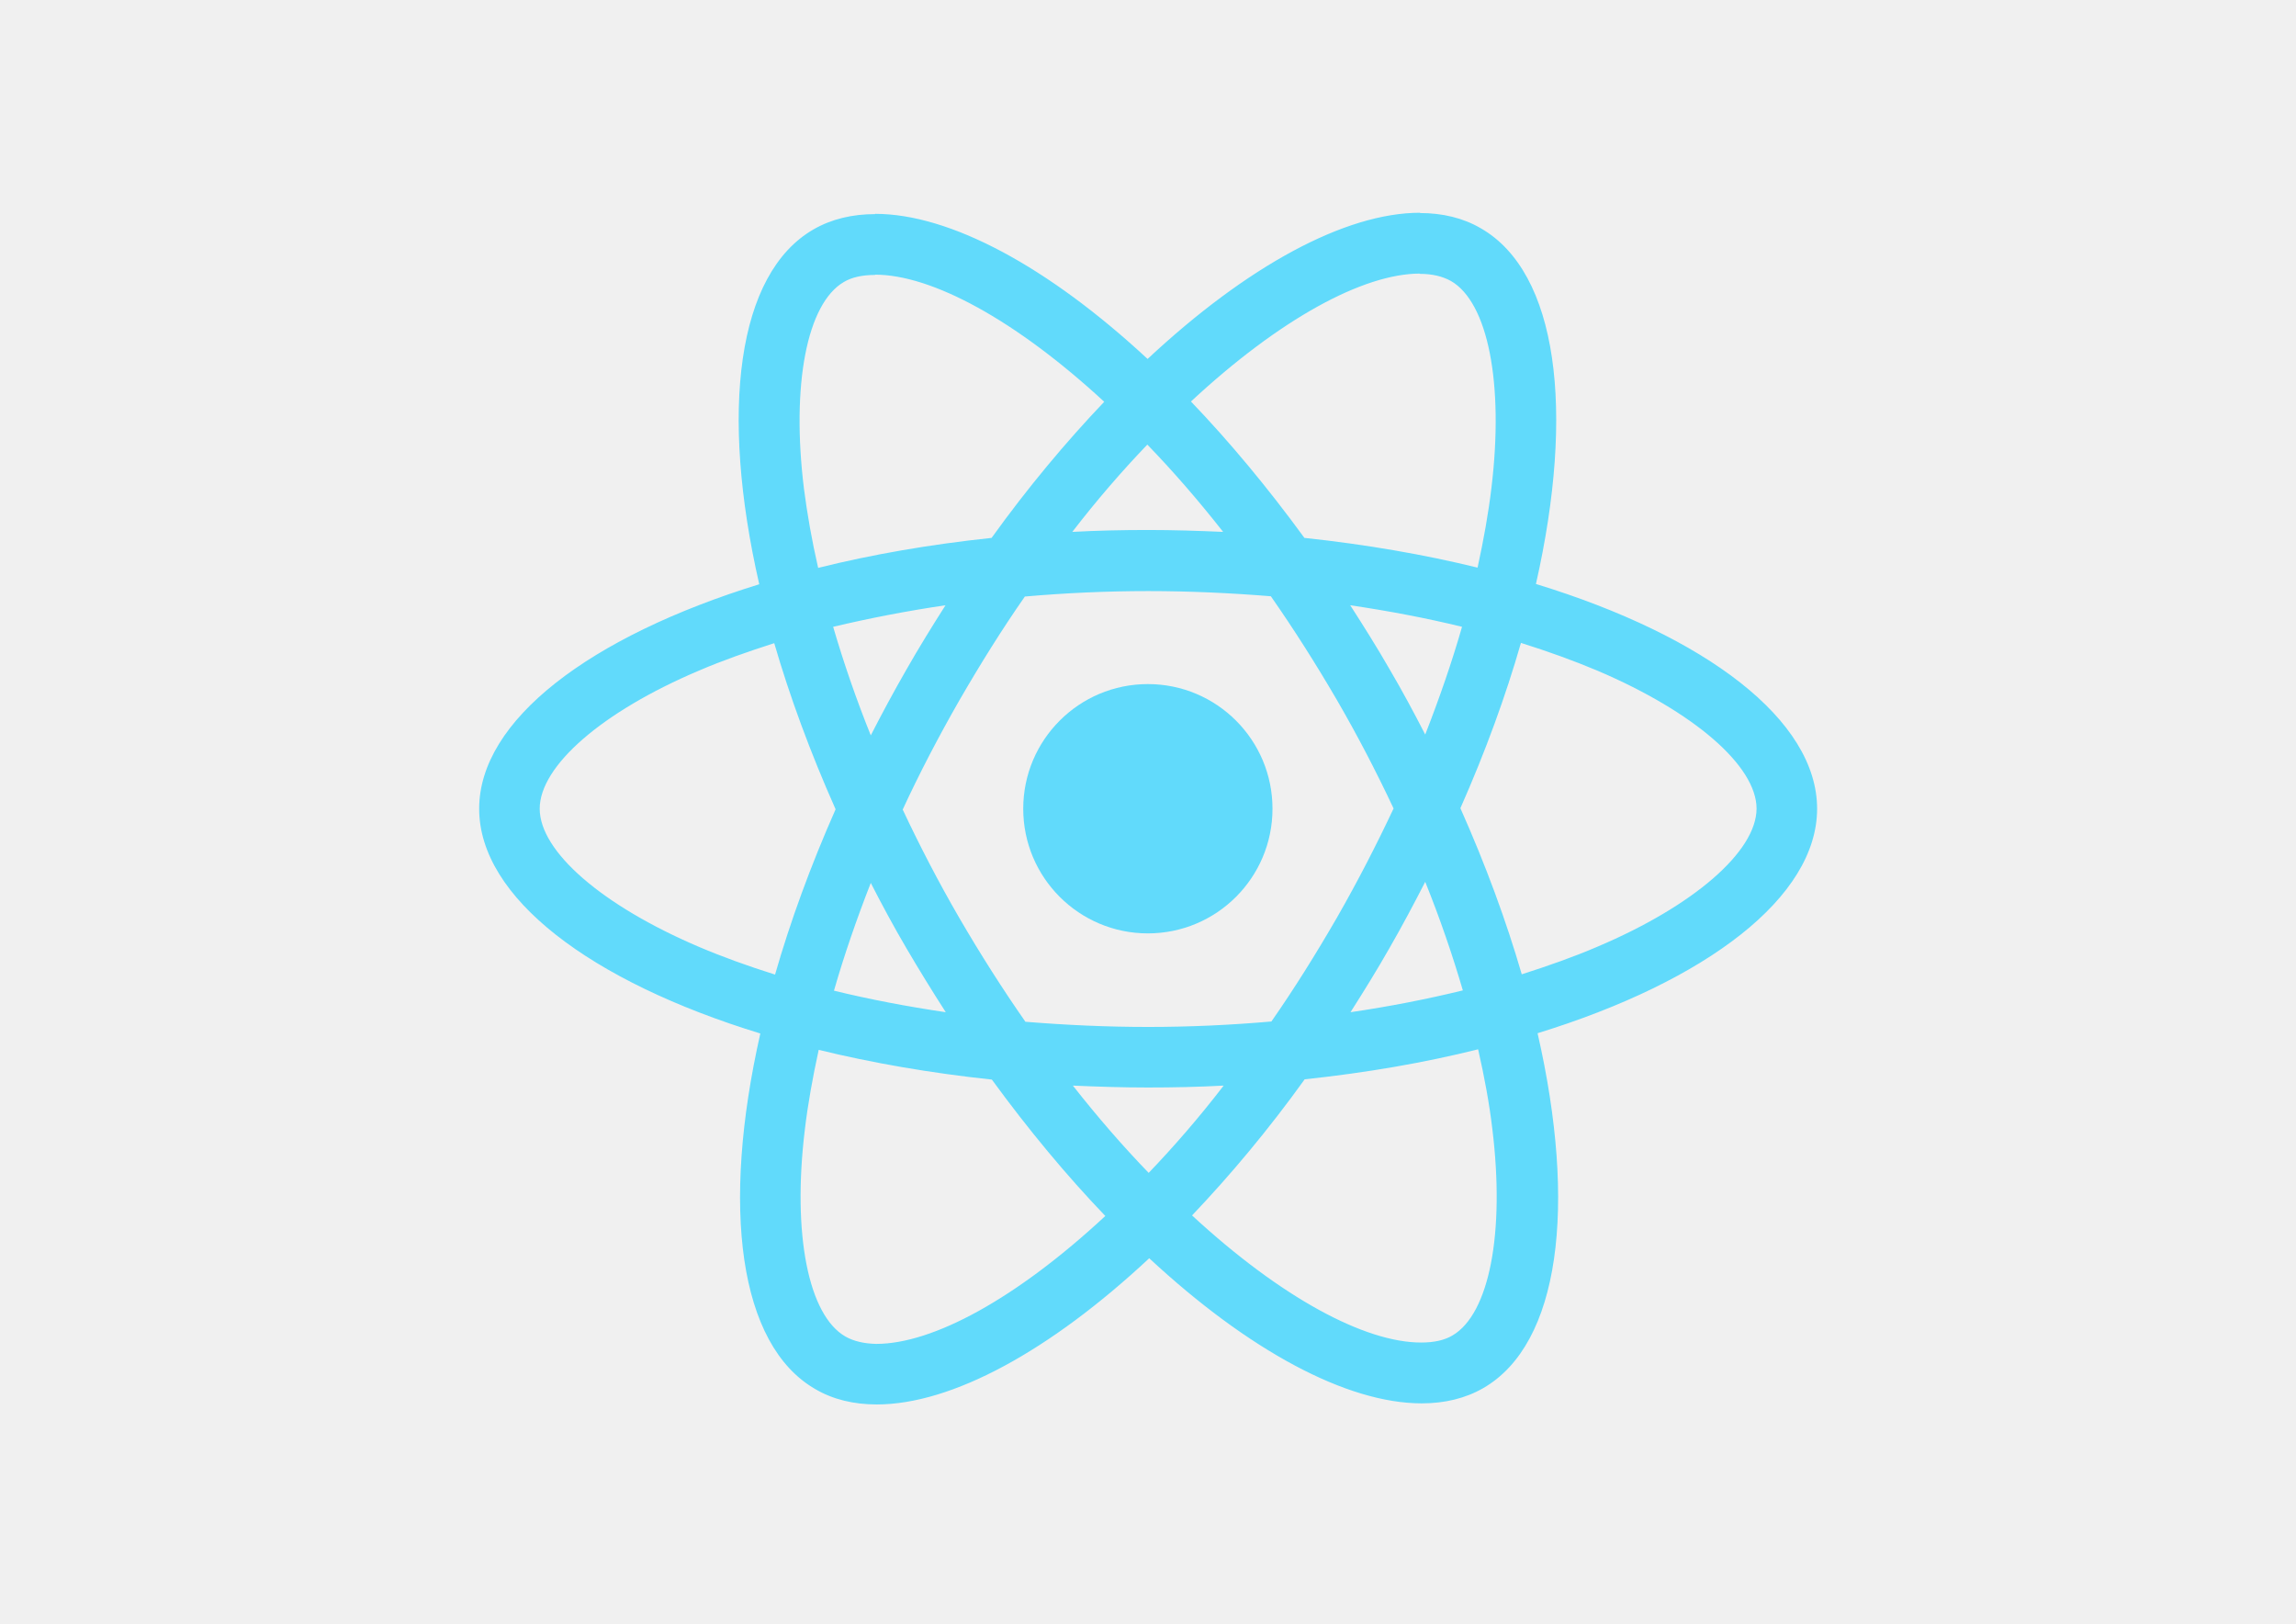
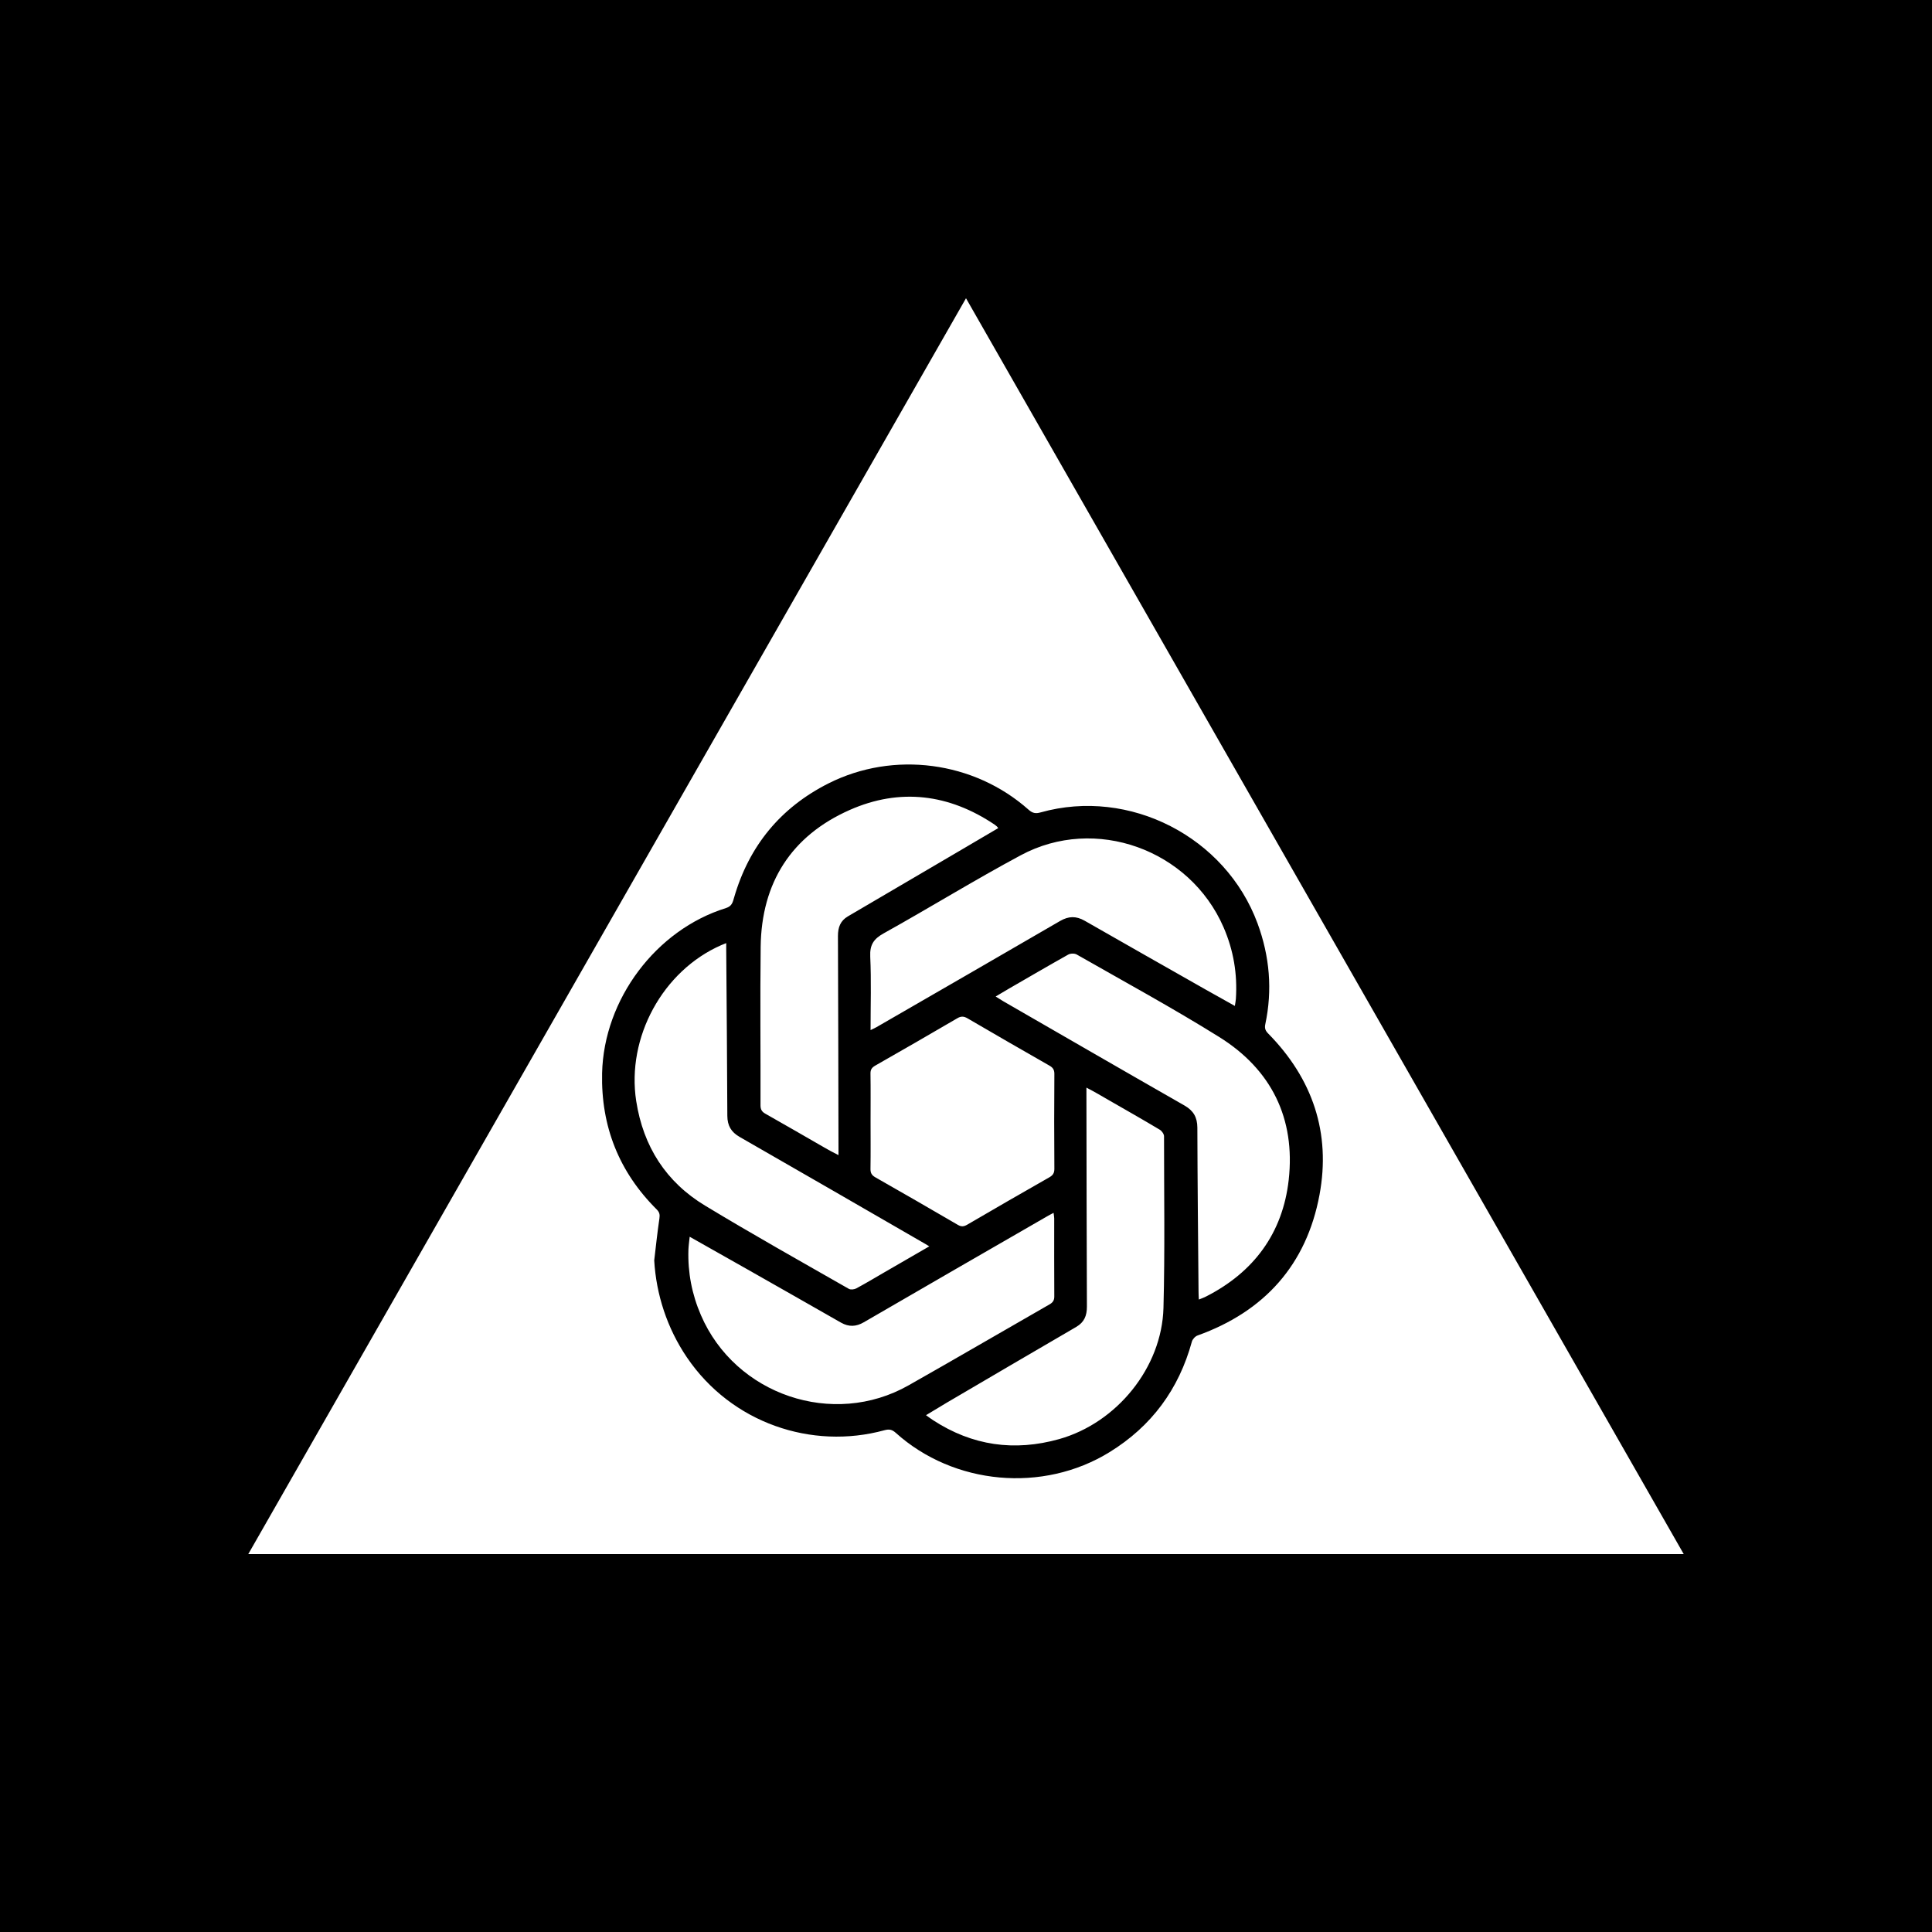
- <svg xmlns="http://www.w3.org/2000/svg" viewBox="0 0 841.9 595.3">
-   <g fill="#61DAFB">
-     <path d="M666.3 296.5c0-32.5-40.7-63.3-103.1-82.4 14.4-63.6 8-114.2-20.2-130.4-6.5-3.8-14.1-5.6-22.4-5.6v22.3c4.6 0 8.3.9 11.4 2.6 13.6 7.8 19.5 37.5 14.9 75.7-1.1 9.4-2.9 19.3-5.1 29.4-19.6-4.8-41-8.5-63.5-10.9-13.5-18.5-27.5-35.3-41.6-50 32.6-30.3 63.2-46.9 84-46.9V78c-27.5 0-63.5 19.6-99.9 53.6-36.4-33.8-72.4-53.2-99.9-53.2v22.3c20.7 0 51.4 16.5 84 46.6-14 14.7-28 31.4-41.3 49.9-22.6 2.4-44 6.1-63.6 11-2.3-10-4-19.7-5.2-29-4.7-38.2 1.1-67.9 14.6-75.8 3-1.8 6.9-2.6 11.5-2.6V78.5c-8.4 0-16 1.8-22.6 5.6-28.1 16.2-34.4 66.7-19.9 130.1-62.2 19.2-102.7 49.9-102.7 82.3 0 32.5 40.7 63.3 103.1 82.4-14.4 63.6-8 114.2 20.2 130.4 6.5 3.8 14.1 5.6 22.5 5.6 27.5 0 63.5-19.6 99.9-53.6 36.4 33.8 72.4 53.2 99.9 53.2 8.4 0 16-1.8 22.6-5.6 28.1-16.2 34.4-66.7 19.9-130.1 62-19.1 102.5-49.9 102.5-82.3zm-130.2-66.7c-3.7 12.9-8.3 26.2-13.5 39.5-4.1-8-8.4-16-13.1-24-4.6-8-9.5-15.8-14.4-23.4 14.2 2.1 27.9 4.7 41 7.9zm-45.8 106.5c-7.8 13.5-15.8 26.3-24.1 38.2-14.9 1.3-30 2-45.2 2-15.1 0-30.2-.7-45-1.9-8.3-11.9-16.4-24.6-24.2-38-7.6-13.1-14.5-26.4-20.8-39.8 6.2-13.4 13.2-26.8 20.7-39.9 7.8-13.5 15.8-26.3 24.1-38.2 14.9-1.3 30-2 45.2-2 15.1 0 30.2.7 45 1.9 8.3 11.9 16.4 24.6 24.2 38 7.6 13.1 14.5 26.4 20.8 39.8-6.3 13.4-13.2 26.8-20.7 39.9zm32.3-13c5.4 13.4 10 26.8 13.8 39.8-13.1 3.2-26.9 5.9-41.2 8 4.9-7.7 9.8-15.6 14.4-23.7 4.6-8 8.9-16.1 13-24.1zM421.2 430c-9.3-9.6-18.6-20.3-27.8-32 9 .4 18.2.7 27.5.7 9.4 0 18.7-.2 27.8-.7-9 11.7-18.3 22.4-27.5 32zm-74.4-58.9c-14.2-2.1-27.9-4.7-41-7.9 3.7-12.9 8.3-26.2 13.5-39.5 4.1 8 8.4 16 13.1 24 4.7 8 9.5 15.8 14.4 23.4zM420.7 163c9.3 9.6 18.6 20.3 27.8 32-9-.4-18.2-.7-27.5-.7-9.4 0-18.7.2-27.8.7 9-11.7 18.3-22.4 27.5-32zm-74 58.9c-4.9 7.7-9.8 15.6-14.4 23.7-4.6 8-8.9 16-13 24-5.4-13.4-10-26.8-13.8-39.8 13.1-3.1 26.9-5.8 41.2-7.9zm-90.5 125.2c-35.4-15.1-58.3-34.9-58.3-50.6 0-15.7 22.9-35.6 58.3-50.6 8.6-3.7 18-7 27.7-10.1 5.7 19.6 13.2 40 22.5 60.9-9.2 20.8-16.6 41.1-22.2 60.6-9.9-3.1-19.3-6.5-28-10.2zM310 490c-13.6-7.8-19.5-37.5-14.9-75.7 1.1-9.4 2.9-19.3 5.1-29.4 19.6 4.8 41 8.5 63.5 10.9 13.5 18.5 27.5 35.3 41.6 50-32.6 30.3-63.2 46.9-84 46.9-4.5-.1-8.3-1-11.3-2.7zm237.2-76.2c4.7 38.2-1.1 67.9-14.6 75.8-3 1.8-6.9 2.6-11.5 2.6-20.7 0-51.4-16.5-84-46.6 14-14.7 28-31.4 41.3-49.9 22.6-2.4 44-6.1 63.6-11 2.3 10.1 4.1 19.8 5.2 29.1zm38.5-66.7c-8.6 3.7-18 7-27.7 10.1-5.7-19.6-13.2-40-22.5-60.9 9.2-20.8 16.6-41.1 22.2-60.6 9.9 3.1 19.3 6.5 28.1 10.2 35.4 15.1 58.3 34.9 58.3 50.6-.1 15.7-23 35.6-58.4 50.6zM320.8 78.4z" />
-     <circle cx="420.9" cy="296.5" r="45.7" />
-     <path d="M520.5 78.1z" />
+ <svg xmlns="http://www.w3.org/2000/svg" width="128" zoomAndPan="magnify" viewBox="0 0 96 96" height="128" preserveAspectRatio="xMidYMid meet" version="1.0">
+   <defs>
+     <clipPath id="d24505e4a2">
+       <path d="M 12.336 14.82 L 83.664 14.82 L 83.664 77.223 L 12.336 77.223 Z M 12.336 14.82 " clip-rule="nonzero" />
+     </clipPath>
+     <clipPath id="fdbec649b3">
+       <path d="M 48 14.82 L 83.664 77.223 L 12.336 77.223 Z M 48 14.82 " clip-rule="nonzero" />
+     </clipPath>
+     <clipPath id="f768f8554a">
+       <path d="M 29.859 37.297 L 66 37.297 L 66 74 L 29.859 74 Z M 29.859 37.297 " clip-rule="nonzero" />
+     </clipPath>
+   </defs>
+   <rect x="-9.6" width="115.2" fill="#ffffff" y="-9.6" height="115.2" fill-opacity="1" />
+   <rect x="-9.6" width="115.2" fill="#000000" y="-9.6" height="115.2" fill-opacity="1" />
+   <g clip-path="url(#d24505e4a2)">
+     <g clip-path="url(#fdbec649b3)">
+       <path fill="#ffffff" d="M 12.336 14.82 L 83.664 14.82 L 83.664 77.223 L 12.336 77.223 Z M 12.336 14.82 " fill-opacity="1" fill-rule="nonzero" />
+     </g>
+   </g>
+   <g clip-path="url(#f768f8554a)">
+     <path fill="#000000" d="M 32.766 60.543 C 32.664 61.234 32.59 61.934 32.508 62.629 C 32.605 64.316 33.145 65.992 34.133 67.449 C 36.344 70.707 40.332 72.059 43.953 71.066 C 44.188 71.004 44.328 71.035 44.508 71.195 C 47.395 73.793 51.828 74.195 55.133 72.156 C 57.219 70.871 58.574 69.035 59.223 66.668 C 59.254 66.547 59.387 66.402 59.508 66.359 C 62.84 65.164 64.922 62.832 65.566 59.367 C 66.137 56.293 65.223 53.602 63.023 51.363 C 62.883 51.223 62.828 51.102 62.871 50.898 C 63.234 49.191 63.09 47.523 62.488 45.887 C 60.902 41.586 56.125 39.129 51.711 40.367 C 51.457 40.441 51.301 40.406 51.105 40.23 C 48.395 37.824 44.402 37.297 41.168 38.926 C 38.785 40.129 37.223 42.027 36.477 44.598 C 36.41 44.824 36.375 45.027 36.074 45.121 C 32.594 46.199 30.004 49.656 29.918 53.324 C 29.859 55.969 30.758 58.234 32.637 60.102 C 32.773 60.242 32.793 60.359 32.766 60.543 Z M 34.828 65.348 C 34.379 64.309 34.172 63.23 34.207 62.102 C 34.215 61.902 34.242 61.707 34.27 61.453 C 35.266 62.016 36.207 62.547 37.145 63.078 C 38.695 63.961 40.246 64.836 41.793 65.723 C 42.18 65.941 42.539 65.926 42.922 65.703 C 45.949 63.945 48.984 62.195 52.02 60.445 C 52.117 60.387 52.219 60.336 52.352 60.266 C 52.363 60.379 52.383 60.457 52.383 60.535 C 52.383 61.824 52.379 63.117 52.387 64.406 C 52.391 64.598 52.328 64.711 52.16 64.809 C 49.82 66.148 47.496 67.508 45.148 68.836 C 41.395 70.965 36.535 69.312 34.828 65.348 Z M 43.258 55.707 C 43.258 54.922 43.266 54.137 43.254 53.348 C 43.25 53.156 43.316 53.051 43.484 52.953 C 44.848 52.176 46.211 51.391 47.566 50.598 C 47.754 50.484 47.898 50.496 48.078 50.602 C 49.43 51.391 50.781 52.172 52.137 52.945 C 52.312 53.043 52.391 53.148 52.391 53.359 C 52.379 54.934 52.379 56.508 52.391 58.078 C 52.391 58.289 52.32 58.398 52.141 58.5 C 50.777 59.277 49.414 60.062 48.059 60.855 C 47.895 60.949 47.77 60.965 47.602 60.867 C 46.234 60.07 44.863 59.277 43.488 58.496 C 43.305 58.391 43.25 58.27 43.254 58.07 C 43.266 57.281 43.258 56.496 43.258 55.707 Z M 57.812 64.992 C 57.73 67.961 55.488 70.703 52.629 71.508 C 50.402 72.133 48.312 71.836 46.367 70.57 C 46.262 70.504 46.164 70.426 46.012 70.32 C 46.375 70.102 46.707 69.898 47.043 69.699 C 49.188 68.441 51.328 67.184 53.477 65.934 C 53.879 65.699 54.008 65.375 54.008 64.922 C 54 61.43 53.984 57.934 53.984 54.438 C 53.984 54.328 53.984 54.219 53.984 54.043 C 54.414 54.266 54.727 54.453 55.059 54.645 C 55.914 55.137 56.777 55.625 57.625 56.133 C 57.727 56.191 57.84 56.348 57.84 56.461 C 57.84 59.305 57.887 62.152 57.812 64.992 Z M 64.035 58.629 C 63.738 61.27 62.305 63.215 59.922 64.426 C 59.82 64.48 59.711 64.516 59.57 64.574 C 59.562 64.426 59.555 64.305 59.555 64.18 C 59.531 61.461 59.504 58.742 59.496 56.027 C 59.492 55.516 59.301 55.188 58.859 54.934 C 55.855 53.219 52.859 51.484 49.863 49.758 C 49.746 49.688 49.633 49.617 49.473 49.516 C 49.715 49.375 49.922 49.246 50.133 49.125 C 51.113 48.559 52.09 47.988 53.078 47.434 C 53.188 47.371 53.391 47.367 53.496 47.426 C 55.863 48.777 58.262 50.082 60.574 51.523 C 63.18 53.145 64.375 55.582 64.035 58.629 Z M 60.797 46.074 C 61.293 47.215 61.492 48.398 61.41 49.633 C 61.402 49.734 61.383 49.836 61.359 49.984 C 60.863 49.703 60.398 49.449 59.938 49.188 C 57.922 48.043 55.906 46.902 53.895 45.75 C 53.477 45.512 53.105 45.516 52.684 45.758 C 49.648 47.523 46.602 49.277 43.559 51.035 C 43.48 51.082 43.395 51.117 43.258 51.184 C 43.258 49.93 43.297 48.73 43.242 47.535 C 43.215 46.953 43.406 46.656 43.914 46.375 C 46.195 45.105 48.422 43.73 50.723 42.496 C 54.422 40.508 59.121 42.215 60.797 46.074 Z M 37.797 47.047 C 37.836 43.859 39.32 41.531 42.223 40.246 C 44.715 39.145 47.156 39.449 49.43 40.98 C 49.461 41.004 49.496 41.031 49.527 41.059 C 49.543 41.07 49.555 41.09 49.602 41.148 C 48.906 41.555 48.23 41.953 47.555 42.352 C 45.746 43.414 43.938 44.473 42.129 45.535 C 41.758 45.754 41.637 46.078 41.637 46.508 C 41.645 49.992 41.664 53.477 41.664 56.961 C 41.664 57.086 41.664 57.211 41.664 57.398 C 41.379 57.254 41.152 57.133 40.934 57.004 C 39.969 56.449 39 55.887 38.031 55.34 C 37.848 55.238 37.789 55.121 37.789 54.918 C 37.797 52.293 37.766 49.668 37.797 47.047 Z M 35.844 46.961 C 35.91 46.934 35.977 46.906 36.086 46.863 C 36.086 47.012 36.086 47.121 36.086 47.23 C 36.105 49.969 36.133 52.707 36.141 55.449 C 36.145 55.93 36.328 56.25 36.75 56.492 C 39.832 58.258 42.91 60.039 45.988 61.816 C 46.031 61.84 46.074 61.871 46.176 61.93 C 45.398 62.379 44.668 62.805 43.934 63.227 C 43.473 63.496 43.012 63.77 42.543 64.023 C 42.441 64.074 42.27 64.094 42.18 64.043 C 39.793 62.68 37.398 61.336 35.047 59.914 C 33.094 58.738 31.965 56.973 31.613 54.711 C 31.125 51.551 32.93 48.234 35.844 46.961 Z M 35.844 46.961 " fill-opacity="1" fill-rule="nonzero" />
  </g>
</svg>
